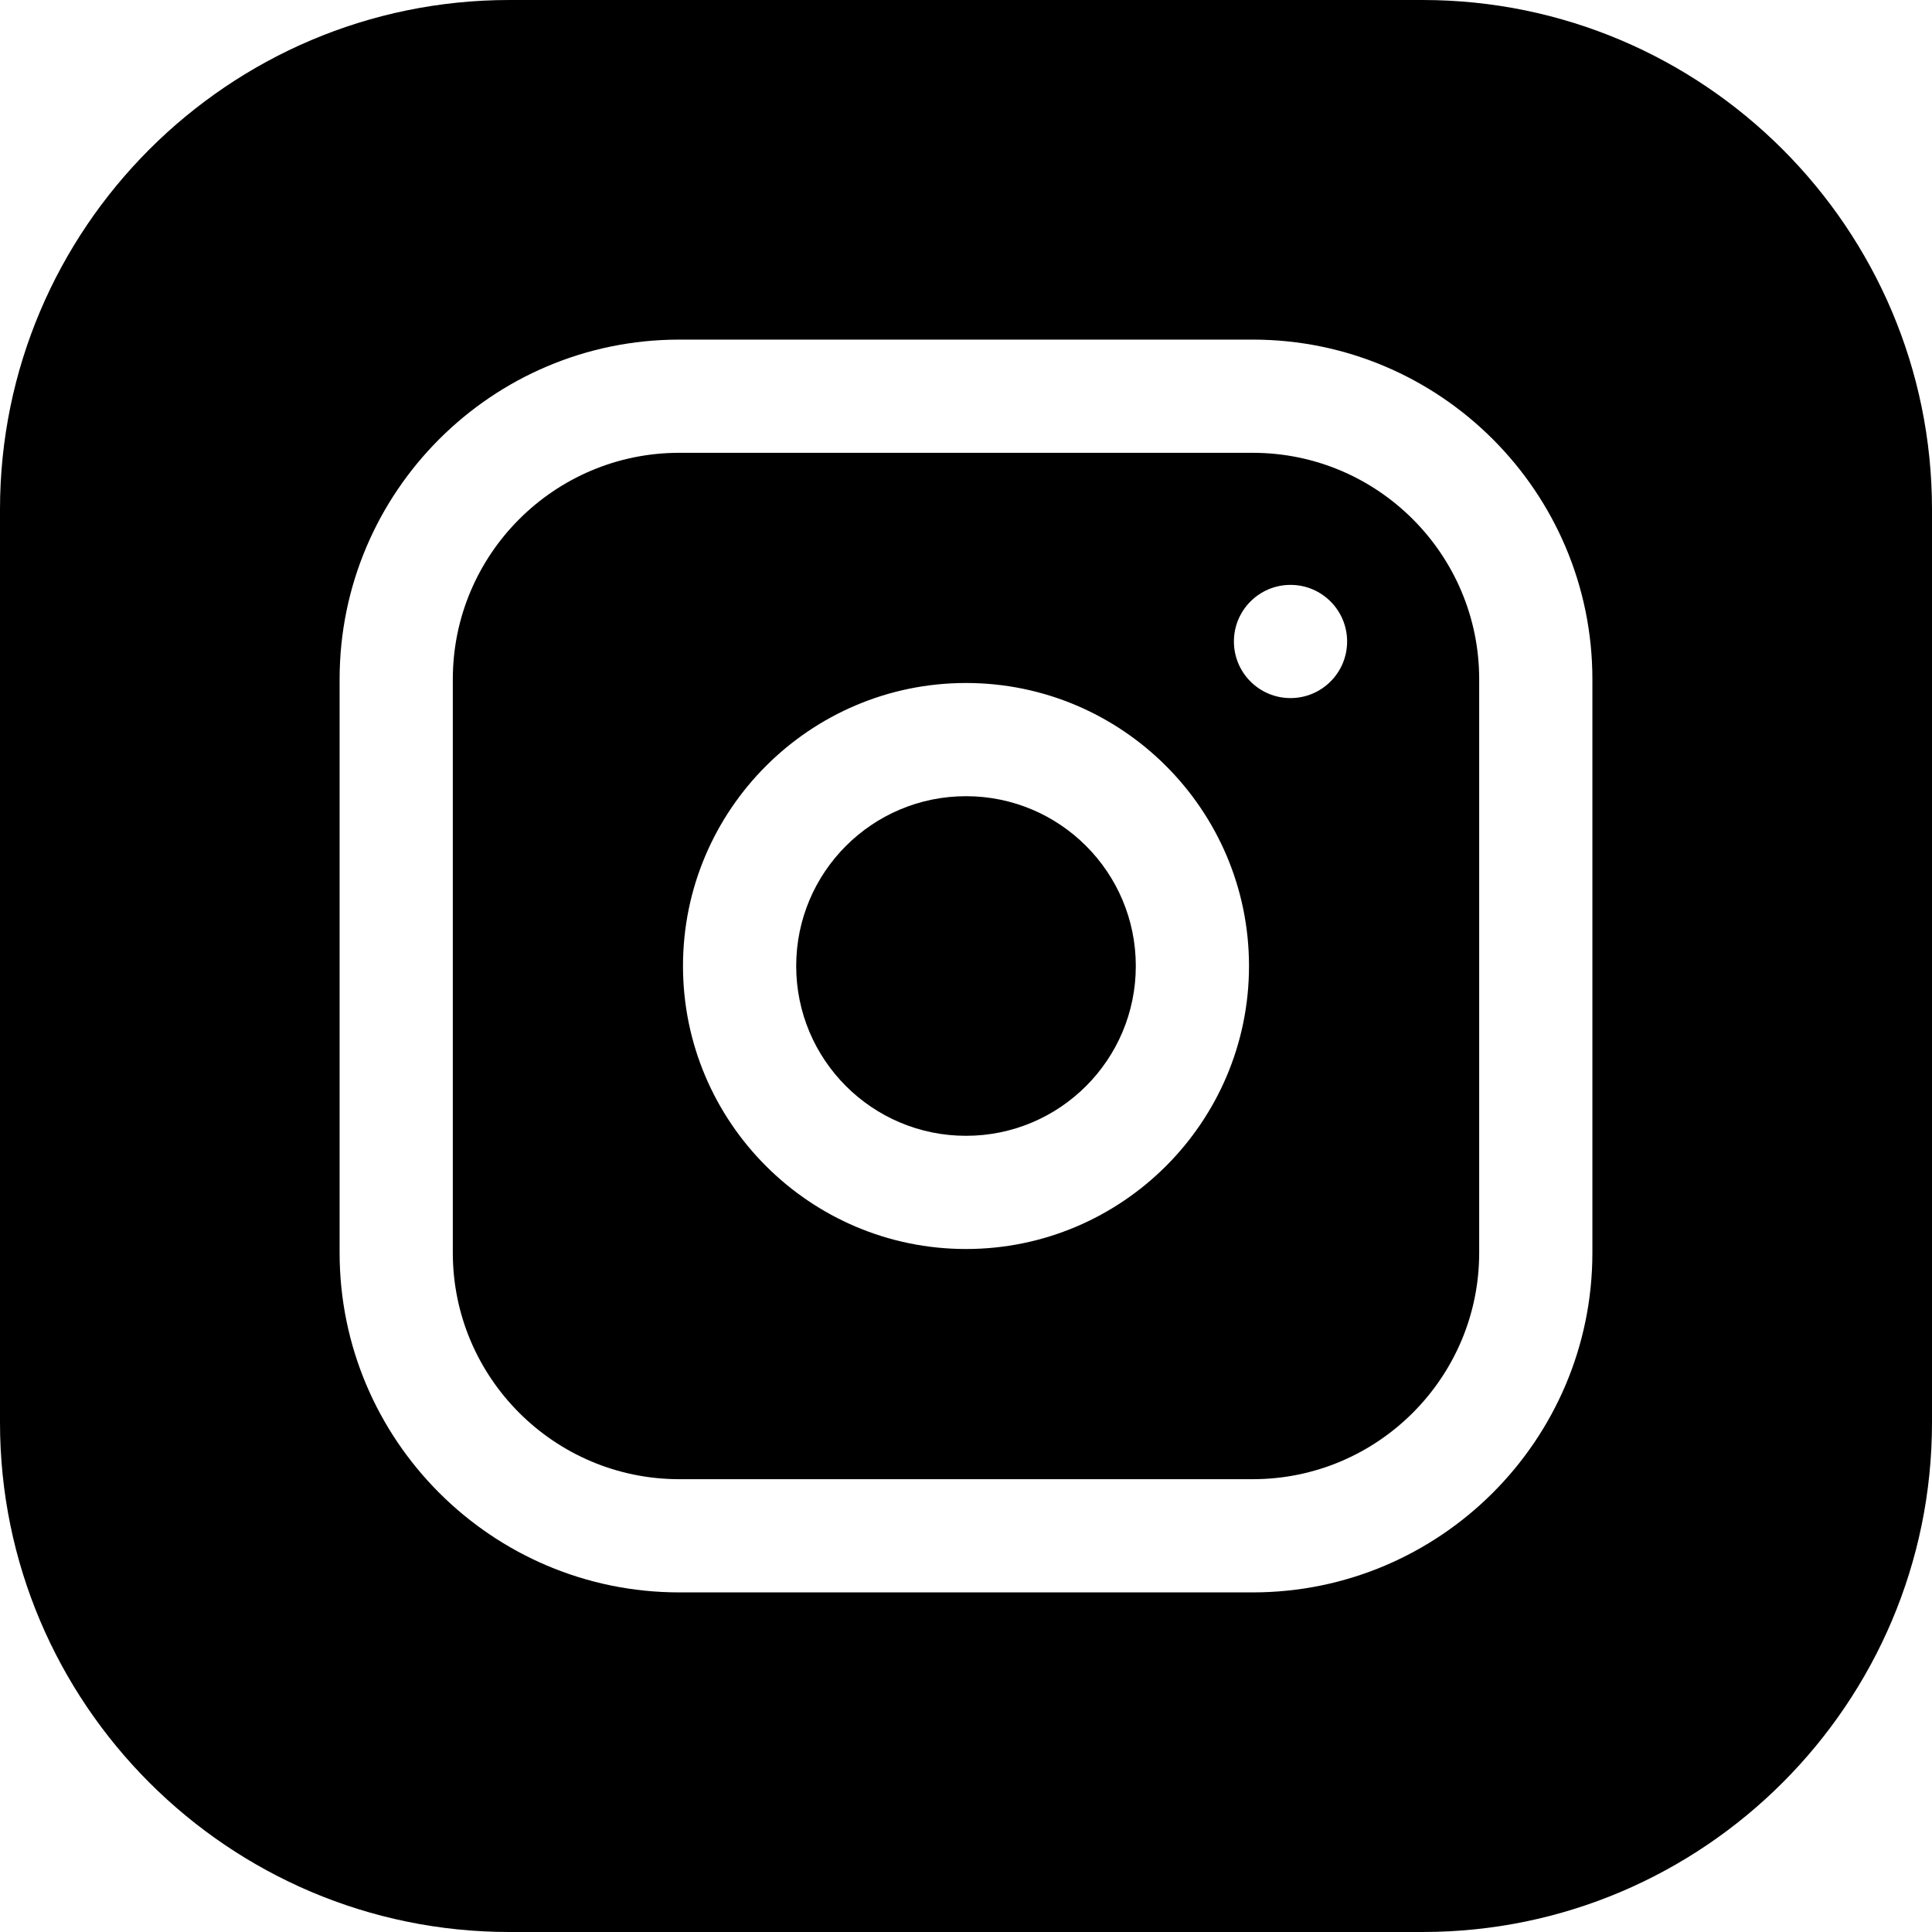
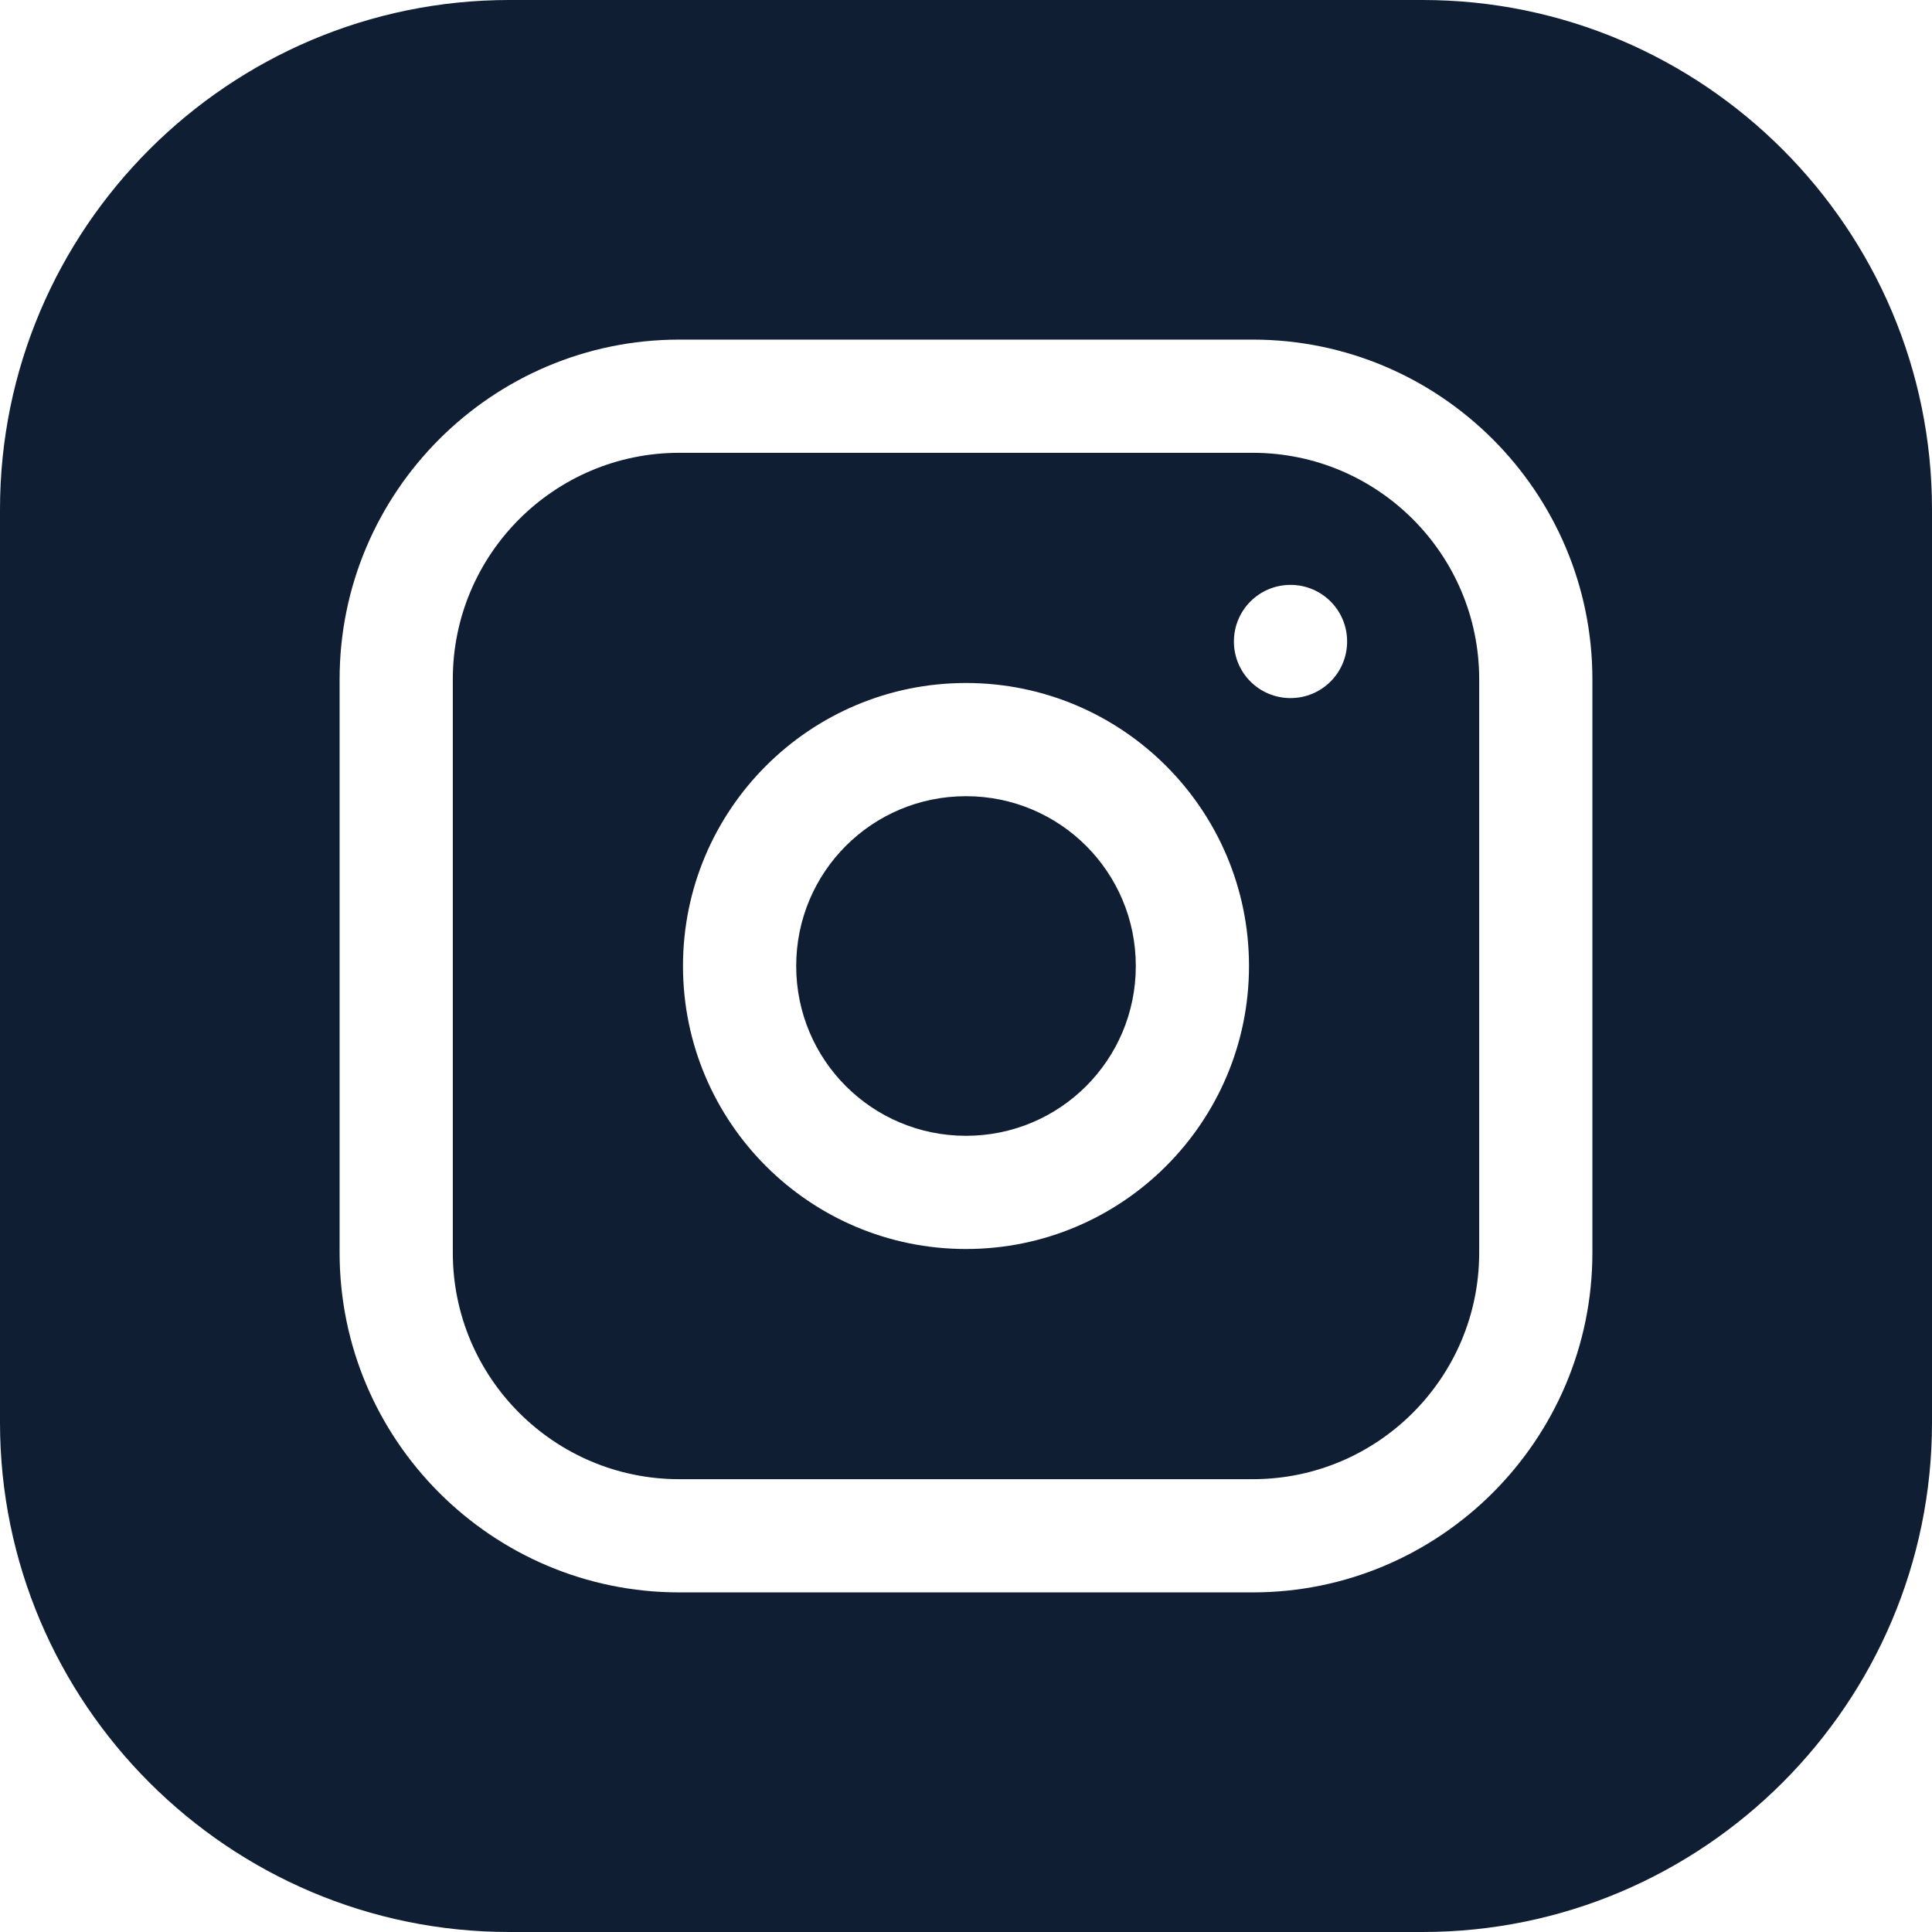
- <svg xmlns="http://www.w3.org/2000/svg" height="512pt" viewBox="0 0 512 512" width="512pt">
-   <path d="m301 256c0 24.852-20.148 45-45 45s-45-20.148-45-45 20.148-45 45-45 45 20.148 45 45zm0 0" />
-   <path d="m332 120h-152c-33.086 0-60 26.914-60 60v152c0 33.086 26.914 60 60 60h152c33.086 0 60-26.914 60-60v-152c0-33.086-26.914-60-60-60zm-76 211c-41.355 0-75-33.645-75-75s33.645-75 75-75 75 33.645 75 75-33.645 75-75 75zm86-146c-8.285 0-15-6.715-15-15s6.715-15 15-15 15 6.715 15 15-6.715 15-15 15zm0 0" />
-   <path d="m377 0h-242c-74.438 0-135 60.562-135 135v242c0 74.438 60.562 135 135 135h242c74.438 0 135-60.562 135-135v-242c0-74.438-60.562-135-135-135zm45 332c0 49.625-40.375 90-90 90h-152c-49.625 0-90-40.375-90-90v-152c0-49.625 40.375-90 90-90h152c49.625 0 90 40.375 90 90zm0 0" />
+ <svg xmlns="http://www.w3.org/2000/svg" version="1.1" id="Capa_1" x="0px" y="0px" viewBox="0 0 512 512" style="enable-background:new 0 0 512 512;" xml:space="preserve">
+   <style type="text/css">
+ 	.st0{fill:#0F1E33;}
+ </style>
+   <path class="st0" d="M301,256c0,24.9-20.1,45-45,45s-45-20.1-45-45s20.1-45,45-45S301,231.1,301,256z" />
+   <path class="st0" d="M332,120H180c-33.1,0-60,26.9-60,60v152c0,33.1,26.9,60,60,60h152c33.1,0,60-26.9,60-60V180  C392,146.9,365.1,120,332,120z M256,331c-41.4,0-75-33.6-75-75s33.6-75,75-75s75,33.6,75,75S297.4,331,256,331z M342,185  c-8.3,0-15-6.7-15-15s6.7-15,15-15s15,6.7,15,15S350.3,185,342,185z" />
+   <path class="st0" d="M377,0H135C60.6,0,0,60.6,0,135v242c0,74.4,60.6,135,135,135h242c74.4,0,135-60.6,135-135V135  C512,60.6,451.4,0,377,0z M422,332c0,49.6-40.4,90-90,90H180c-49.6,0-90-40.4-90-90V180c0-49.6,40.4-90,90-90h152  c49.6,0,90,40.4,90,90V332z" />
</svg>
